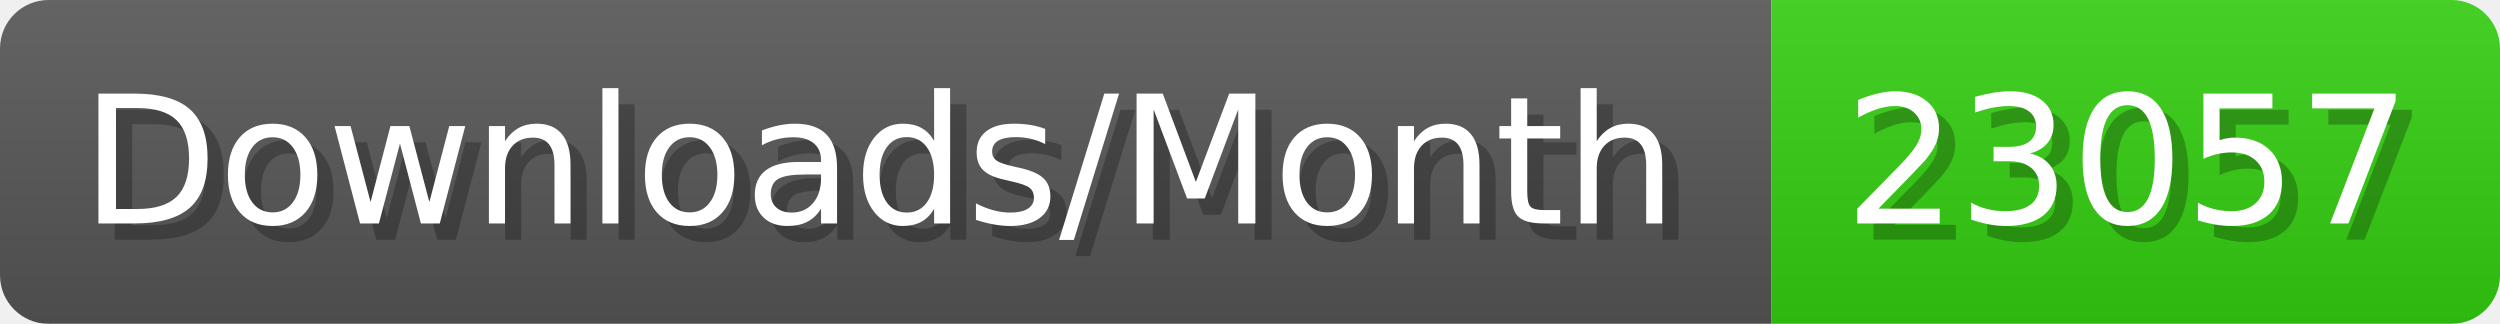
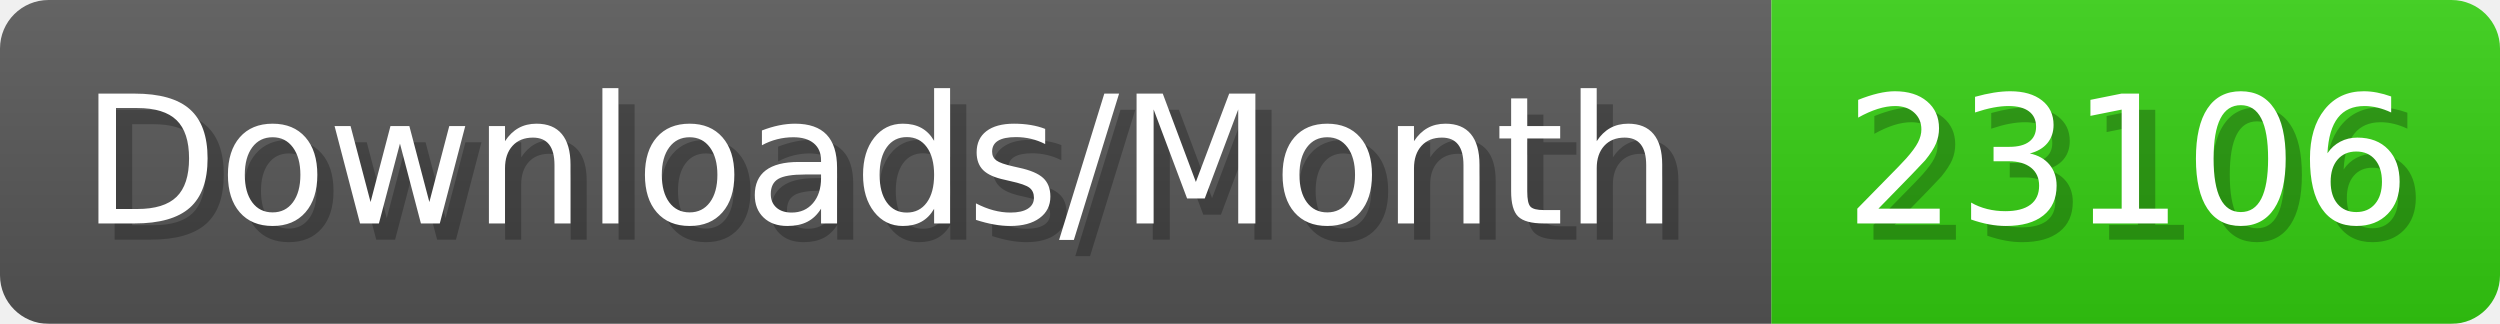
- <svg xmlns="http://www.w3.org/2000/svg" width="154.4" height="20" viewBox="0 0 1544 200" role="img" aria-label="Downloads/Month: 23057">
+ <svg xmlns="http://www.w3.org/2000/svg" width="154.4" height="20" viewBox="0 0 1544 200" role="img" aria-label="Downloads/Month: 23106">
  <linearGradient id="YlXUI" x2="0" y2="100%">
    <stop offset="0" stop-opacity=".1" stop-color="#EEE" />
    <stop offset="1" stop-opacity=".1" />
  </linearGradient>
  <mask id="JHhop">
    <rect width="1544" height="200" rx="30" fill="#FFF" />
  </mask>
  <g mask="url(#JHhop)">
    <rect width="1094" height="200" fill="#555" />
    <rect width="450" height="200" fill="#3C1" x="1094" />
    <rect width="1544" height="200" fill="url(#YlXUI)" />
  </g>
  <g aria-hidden="true" fill="#fff" text-anchor="start" font-family="Verdana,DejaVu Sans,sans-serif" font-size="110">
    <text x="60" y="148" textLength="994" fill="#000" opacity="0.25">Downloads/Month</text>
    <text x="50" y="138" textLength="994">Downloads/Month</text>
-     <text x="1149" y="148" textLength="350" fill="#000" opacity="0.25">23057</text>
-     <text x="1139" y="138" textLength="350">23057</text>
+     <text x="1149" y="148" textLength="350" fill="#000" opacity="0.25">23106</text>
+     <text x="1139" y="138" textLength="350">23106</text>
  </g>
</svg>
